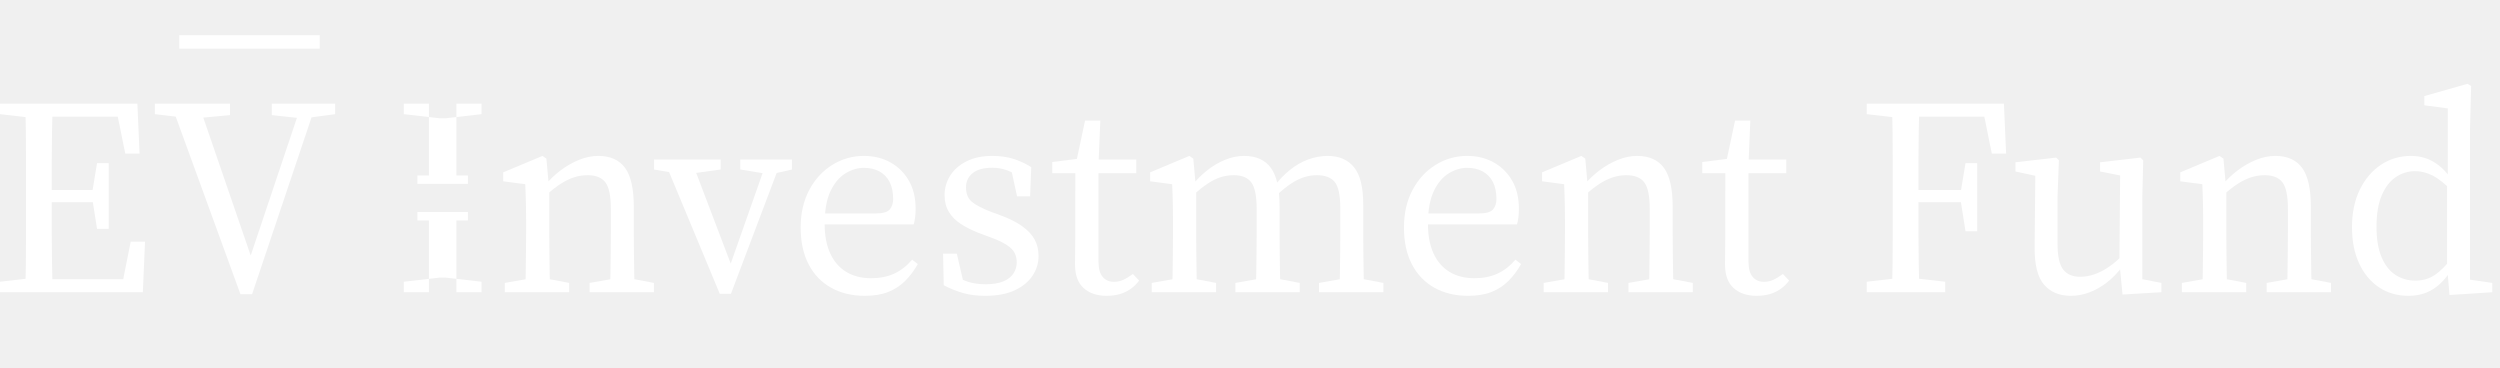
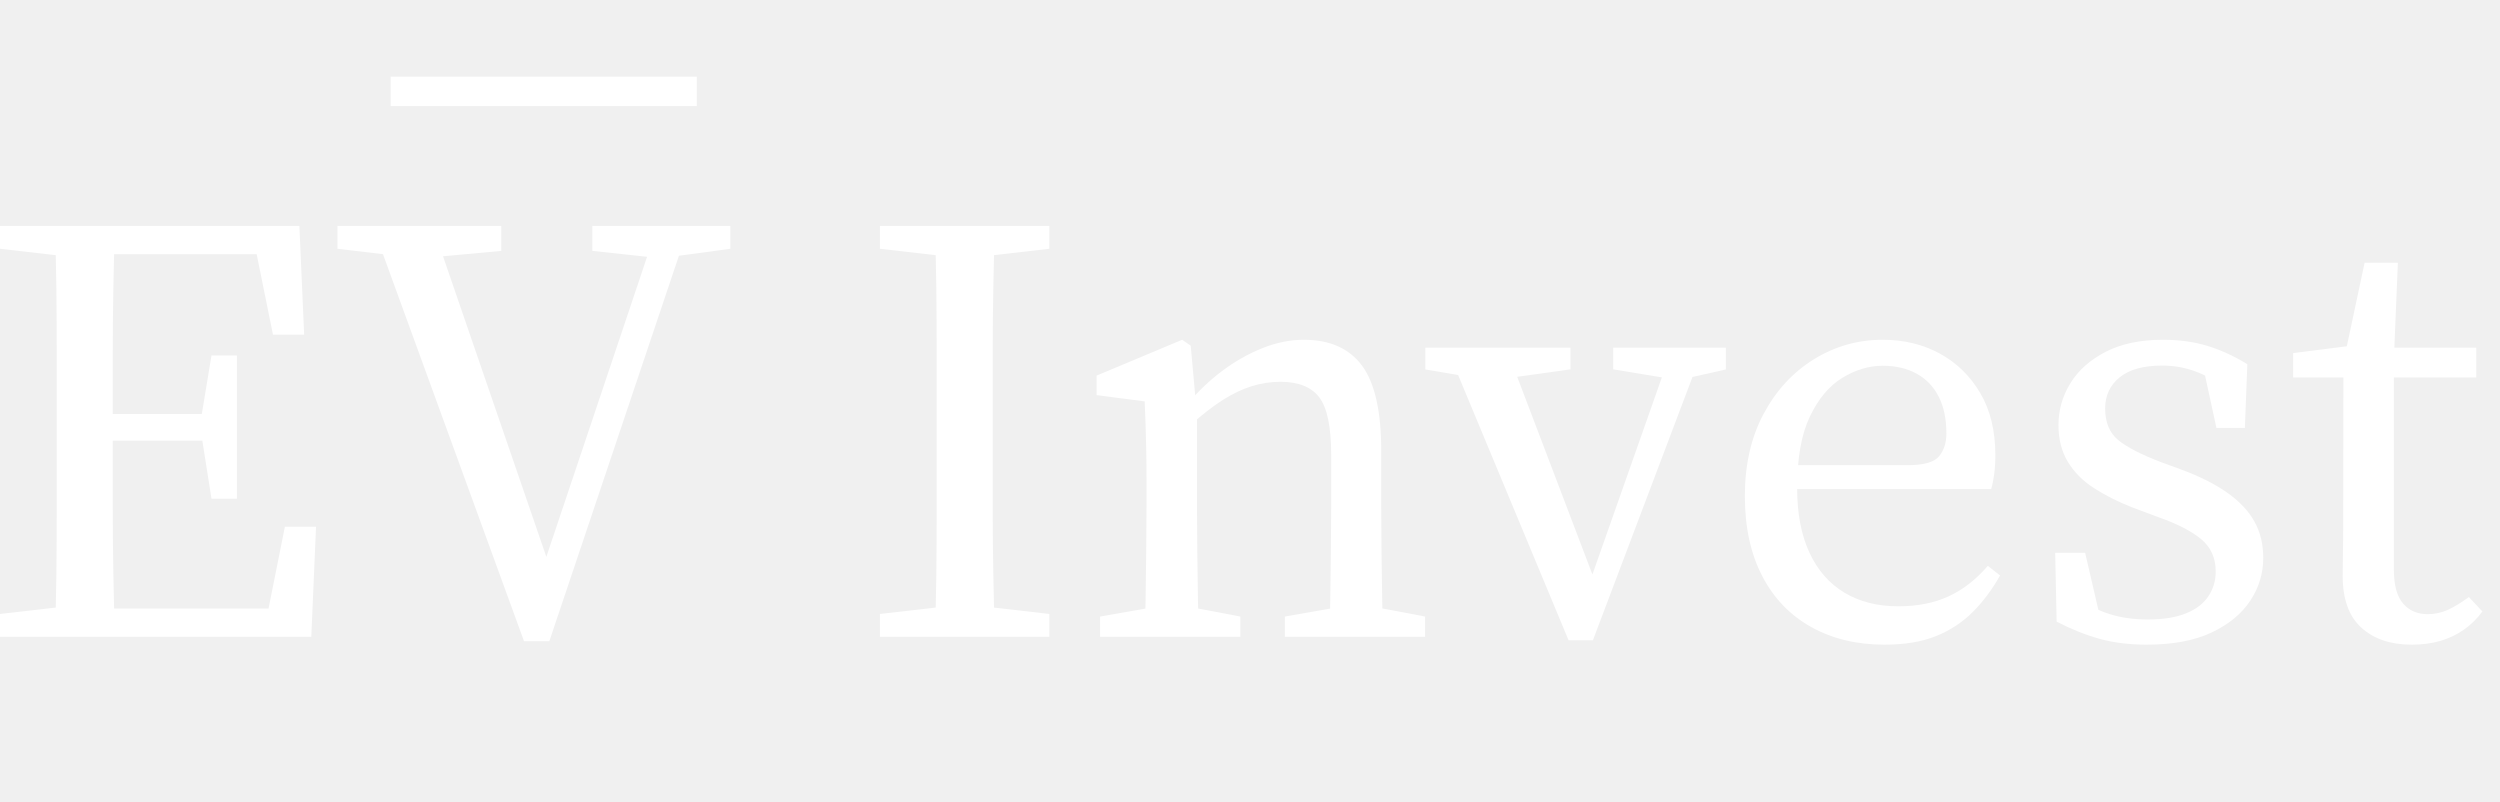
- <svg xmlns="http://www.w3.org/2000/svg" width="231" height="34" viewBox="0 0 231 34" fill="none">
+ <svg xmlns="http://www.w3.org/2000/svg" width="106" height="34" viewBox="0 0 106 34" fill="none">
  <path d="M0 27V26.032L3.301 25.653H3.631V27H0ZM2.323 27Q2.375 25.717 2.39 24.381Q2.405 23.045 2.405 21.659Q2.405 20.272 2.405 18.917V17.662Q2.405 16.31 2.405 14.941Q2.405 13.571 2.39 12.217Q2.375 10.863 2.323 9.58H4.863Q4.833 10.841 4.807 12.195Q4.781 13.549 4.781 14.918Q4.781 16.288 4.781 17.662V18.651Q4.781 20.118 4.781 21.548Q4.781 22.979 4.807 24.337Q4.833 25.695 4.863 27H2.323ZM3.58 27V25.801H12.165L11.244 26.511L12.078 22.333H13.4L13.199 27H3.58ZM3.58 18.685V17.553H9.277V18.685H3.58ZM8.967 21.145 8.519 18.302V17.782L8.967 15.071H10.046V21.145H8.967ZM0 10.548V9.58H3.631V10.927H3.301L0 10.548ZM11.574 14.19 10.739 10.069 11.661 10.779H3.576V9.58H12.694L12.896 14.19H11.574Z" fill="white" />
  <path d="M22.218 27.186 15.802 9.58H18.342L23.417 24.343H22.92L23.042 23.976L27.875 9.58H29.211L23.292 27.186H22.218ZM14.308 10.548V9.58H21.254V10.637L18.136 10.927H17.508L14.308 10.548ZM25.116 10.637V9.58H30.966V10.548L28.239 10.919H27.719L25.116 10.637Z" fill="white" />
-   <path d="M37.31 27V26.032L40.611 25.653H41.192L44.492 26.032V27H37.31ZM38.567 20.37H43.236V19.59H38.567ZM39.633 27H42.173V19.59H39.633ZM38.567 16.99H43.236V16.21H38.567ZM37.31 10.548V9.58H44.492V10.548L41.192 10.927H40.611L37.31 10.548ZM39.633 16.99H42.173V9.58H39.633Z" fill="white" />
+   <path d="M37.31 27V26.032L40.611 25.653H41.192L44.492 26.032V27H37.31ZM39.633 27Q39.685 25.717 39.7 24.381Q39.715 23.045 39.715 21.659Q39.715 20.272 39.715 18.917V17.662Q39.715 16.31 39.715 14.941Q39.715 13.571 39.7 12.217Q39.685 10.863 39.633 9.58H42.173Q42.143 10.841 42.117 12.195Q42.091 13.549 42.091 14.918Q42.091 16.288 42.091 17.662V18.917Q42.091 20.25 42.091 21.626Q42.091 23.001 42.117 24.348Q42.143 25.695 42.173 27H39.633ZM37.31 10.548V9.58H44.492V10.548L41.192 10.927H40.611L37.31 10.548Z" fill="white" />
  <path d="M46.644 27V26.142L49.427 25.653H50.01L52.59 26.142V27H46.644ZM48.53 27Q48.56 26.402 48.573 25.425Q48.586 24.448 48.599 23.395Q48.612 22.342 48.612 21.532V20.292Q48.612 19.564 48.599 19.025Q48.586 18.486 48.573 18.012Q48.56 17.539 48.534 17.019L46.496 16.753V15.925L50.124 14.406L50.487 14.658L50.752 17.604V17.634V21.532Q50.752 22.342 50.765 23.395Q50.778 24.448 50.793 25.425Q50.808 26.402 50.834 27H48.53ZM54.478 27V26.142L57.261 25.653H57.84L60.424 26.142V27H54.478ZM56.36 27Q56.39 26.402 56.403 25.436Q56.416 24.47 56.429 23.417Q56.442 22.364 56.442 21.532V19.291Q56.442 17.513 55.939 16.85Q55.436 16.188 54.292 16.188Q53.668 16.188 53.068 16.376Q52.468 16.564 51.846 16.959Q51.224 17.355 50.504 17.998L50.185 17.103H50.378Q51.008 16.339 51.813 15.733Q52.619 15.127 53.514 14.766Q54.409 14.406 55.279 14.406Q56.937 14.406 57.751 15.505Q58.564 16.605 58.564 19.114V21.532Q58.564 22.364 58.577 23.417Q58.59 24.47 58.605 25.436Q58.62 26.402 58.646 27H56.36Z" fill="white" />
  <path d="M66.507 27.148 61.341 14.74H63.859L67.798 25.092H67.267L67.393 24.713L70.907 14.74H72.232L67.539 27.148H66.507ZM60.433 15.664V14.74H66.589V15.66L63.547 16.086H62.916L60.433 15.664ZM68.401 15.66V14.74H73.177V15.664L71.374 16.071H70.885L68.401 15.66Z" fill="white" />
  <path d="M79.904 27.334Q78.135 27.334 76.794 26.586Q75.452 25.838 74.717 24.423Q73.982 23.009 73.982 21.03Q73.982 19.036 74.776 17.549Q75.57 16.062 76.908 15.234Q78.246 14.406 79.826 14.406Q81.177 14.406 82.252 14.994Q83.326 15.582 83.964 16.668Q84.603 17.753 84.603 19.304Q84.603 19.742 84.553 20.111Q84.503 20.48 84.425 20.737H74.945V19.723H80.895Q81.91 19.723 82.218 19.344Q82.527 18.966 82.527 18.382Q82.527 17.461 82.202 16.821Q81.877 16.181 81.268 15.845Q80.658 15.508 79.826 15.508Q78.95 15.508 78.113 16.021Q77.276 16.534 76.738 17.663Q76.199 18.793 76.199 20.699Q76.199 22.307 76.719 23.429Q77.239 24.551 78.203 25.129Q79.166 25.707 80.487 25.707Q81.701 25.707 82.614 25.288Q83.528 24.869 84.284 23.993L84.803 24.4Q84.295 25.304 83.63 25.963Q82.965 26.622 82.068 26.978Q81.172 27.334 79.904 27.334Z" fill="white" />
  <path d="M91.025 27.334Q89.929 27.334 89.04 27.091Q88.152 26.848 87.201 26.358L87.14 23.439H88.41L89.141 26.592H88.102V25.35Q88.748 25.821 89.467 26.043Q90.185 26.266 91.069 26.266Q92.045 26.266 92.685 26.007Q93.326 25.748 93.636 25.281Q93.946 24.815 93.946 24.235Q93.946 23.368 93.326 22.857Q92.707 22.346 91.52 21.93L90.394 21.508Q89.489 21.151 88.78 20.693Q88.071 20.235 87.675 19.578Q87.279 18.921 87.279 18.025Q87.279 17.063 87.788 16.243Q88.296 15.422 89.287 14.914Q90.277 14.406 91.706 14.406Q92.756 14.406 93.612 14.671Q94.467 14.936 95.287 15.444L95.183 18.143H93.976L93.385 15.421H94.359V16.473Q93.731 15.982 93.066 15.741Q92.401 15.5 91.684 15.5Q90.484 15.5 89.871 16.001Q89.258 16.501 89.258 17.319Q89.258 18.204 89.816 18.662Q90.375 19.119 91.646 19.602L92.44 19.892Q93.662 20.34 94.446 20.898Q95.229 21.456 95.595 22.126Q95.962 22.796 95.962 23.655Q95.962 24.643 95.406 25.478Q94.849 26.314 93.759 26.824Q92.668 27.334 91.025 27.334Z" fill="white" />
  <path d="M100.433 16.005V14.74H104.993V16.005H100.433ZM102.251 27.334Q100.919 27.334 100.125 26.616Q99.33 25.898 99.33 24.421Q99.33 23.892 99.341 23.391Q99.352 22.891 99.352 22.117L99.36 16.005H97.23V14.97L100.403 14.568L99.356 15.383L100.259 11.141H101.67L101.5 15.229V15.686V24.147Q101.5 25.138 101.89 25.59Q102.28 26.041 102.934 26.041Q103.388 26.041 103.797 25.853Q104.205 25.665 104.68 25.315L105.253 25.925Q104.927 26.375 104.476 26.693Q104.026 27.01 103.479 27.172Q102.931 27.334 102.251 27.334Z" fill="white" />
-   <path d="M106.418 27V26.142L109.201 25.653H109.784L112.364 26.142V27H106.418ZM108.304 27Q108.334 26.402 108.347 25.425Q108.36 24.448 108.373 23.395Q108.386 22.342 108.386 21.532V20.292Q108.386 19.564 108.373 19.025Q108.36 18.486 108.347 18.012Q108.334 17.539 108.308 17.019L106.27 16.753V15.925L109.898 14.406L110.261 14.658L110.526 17.592V17.656V21.532Q110.526 22.342 110.539 23.395Q110.552 24.448 110.567 25.425Q110.582 26.402 110.608 27H108.304ZM114.152 27V26.142L116.931 25.653H117.513L120.094 26.142V27H114.152ZM116.03 27Q116.06 26.402 116.075 25.436Q116.09 24.47 116.103 23.417Q116.116 22.364 116.116 21.532V19.291Q116.116 17.535 115.626 16.861Q115.136 16.188 113.992 16.188Q113.368 16.188 112.781 16.376Q112.194 16.564 111.585 16.971Q110.976 17.377 110.278 17.998L109.893 17.192H110.107Q110.716 16.405 111.497 15.777Q112.278 15.149 113.171 14.777Q114.065 14.406 114.956 14.406Q116.615 14.406 117.424 15.505Q118.234 16.605 118.234 19.114V21.532Q118.234 22.364 118.247 23.417Q118.26 24.47 118.275 25.436Q118.29 26.402 118.316 27H116.03ZM121.878 27V26.142L124.661 25.653H125.239L127.824 26.142V27H121.878ZM123.76 27Q123.79 26.402 123.805 25.436Q123.82 24.47 123.831 23.417Q123.842 22.364 123.842 21.532V19.247Q123.842 17.446 123.332 16.817Q122.821 16.188 121.677 16.188Q121.098 16.188 120.522 16.365Q119.946 16.542 119.337 16.937Q118.728 17.333 118.007 18.001L117.53 17.236H117.723Q118.397 16.339 119.192 15.7Q119.986 15.061 120.879 14.733Q121.772 14.406 122.686 14.406Q124.257 14.406 125.11 15.45Q125.963 16.495 125.963 18.893V21.532Q125.963 22.364 125.976 23.417Q125.989 24.47 126.004 25.436Q126.019 26.402 126.045 27H123.76Z" fill="white" />
-   <path d="M135.648 27.334Q133.879 27.334 132.538 26.586Q131.196 25.838 130.461 24.423Q129.726 23.009 129.726 21.03Q129.726 19.036 130.52 17.549Q131.314 16.062 132.652 15.234Q133.99 14.406 135.57 14.406Q136.921 14.406 137.996 14.994Q139.07 15.582 139.708 16.668Q140.347 17.753 140.347 19.304Q140.347 19.742 140.297 20.111Q140.247 20.48 140.169 20.737H130.689V19.723H136.639Q137.654 19.723 137.962 19.344Q138.271 18.966 138.271 18.382Q138.271 17.461 137.946 16.821Q137.621 16.181 137.012 15.845Q136.402 15.508 135.57 15.508Q134.694 15.508 133.857 16.021Q133.02 16.534 132.482 17.663Q131.943 18.793 131.943 20.699Q131.943 22.307 132.463 23.429Q132.983 24.551 133.947 25.129Q134.91 25.707 136.231 25.707Q137.445 25.707 138.358 25.288Q139.272 24.869 140.028 23.993L140.547 24.4Q140.039 25.304 139.374 25.963Q138.709 26.622 137.812 26.978Q136.916 27.334 135.648 27.334Z" fill="white" />
-   <path d="M142.636 27V26.142L145.419 25.653H146.002L148.582 26.142V27H142.636ZM144.522 27Q144.552 26.402 144.565 25.425Q144.578 24.448 144.591 23.395Q144.604 22.342 144.604 21.532V20.292Q144.604 19.564 144.591 19.025Q144.578 18.486 144.565 18.012Q144.552 17.539 144.526 17.019L142.488 16.753V15.925L146.116 14.406L146.479 14.658L146.744 17.604V17.634V21.532Q146.744 22.342 146.757 23.395Q146.77 24.448 146.785 25.425Q146.8 26.402 146.826 27H144.522ZM150.47 27V26.142L153.253 25.653H153.832L156.416 26.142V27H150.47ZM152.352 27Q152.382 26.402 152.395 25.436Q152.408 24.47 152.421 23.417Q152.434 22.364 152.434 21.532V19.291Q152.434 17.513 151.931 16.85Q151.428 16.188 150.284 16.188Q149.66 16.188 149.06 16.376Q148.46 16.564 147.838 16.959Q147.216 17.355 146.496 17.998L146.177 17.103H146.37Q147 16.339 147.805 15.733Q148.611 15.127 149.506 14.766Q150.401 14.406 151.271 14.406Q152.929 14.406 153.743 15.505Q154.556 16.605 154.556 19.114V21.532Q154.556 22.364 154.569 23.417Q154.582 24.47 154.597 25.436Q154.612 26.402 154.638 27H152.352Z" fill="white" />
-   <path d="M160.493 16.005V14.74H165.053V16.005H160.493ZM162.311 27.334Q160.979 27.334 160.185 26.616Q159.39 25.898 159.39 24.421Q159.39 23.892 159.401 23.391Q159.412 22.891 159.412 22.117L159.42 16.005H157.29V14.97L160.463 14.568L159.416 15.383L160.319 11.141H161.73L161.56 15.229V15.686V24.147Q161.56 25.138 161.95 25.59Q162.34 26.041 162.994 26.041Q163.448 26.041 163.857 25.853Q164.265 25.665 164.74 25.315L165.313 25.925Q164.987 26.375 164.536 26.693Q164.086 27.01 163.539 27.172Q162.991 27.334 162.311 27.334Z" fill="white" />
-   <path d="M172.484 27V26.032L175.785 25.653H176.38L179.739 26.032V27H172.484ZM174.807 27Q174.859 25.717 174.874 24.381Q174.889 23.045 174.889 21.659Q174.889 20.272 174.889 18.917V17.662Q174.889 16.31 174.889 14.941Q174.889 13.571 174.874 12.217Q174.859 10.863 174.807 9.58H177.347Q177.317 10.841 177.291 12.195Q177.265 13.549 177.265 14.918Q177.265 16.288 177.265 17.662V18.651Q177.265 20.118 177.265 21.548Q177.265 22.979 177.291 24.337Q177.317 25.695 177.347 27H174.807ZM176.064 18.685V17.553H181.922V18.685H176.064ZM181.613 21.366 181.164 18.523V17.782L181.613 15.071H182.692V21.366H181.613ZM172.484 10.548V9.58H176.115V10.927H175.785L172.484 10.548ZM184.042 14.19 183.208 10.069 184.129 10.779H176.06V9.58H185.163L185.364 14.19H184.042Z" fill="white" />
-   <path d="M191.34 27.334Q189.77 27.334 188.874 26.308Q187.977 25.283 188 22.806L188.066 15.802L188.612 16.361L186.228 15.845V14.995L189.991 14.56L190.243 14.813L190.117 18.155V22.537Q190.117 24.227 190.635 24.901Q191.153 25.574 192.205 25.574Q192.851 25.574 193.504 25.353Q194.158 25.132 194.815 24.69Q195.472 24.248 196.1 23.606L196.462 24.618H196.115Q195.445 25.511 194.652 26.117Q193.86 26.723 193.026 27.029Q192.192 27.334 191.34 27.334ZM196.121 27.216 195.833 24.24V24.184L195.9 16.213L194.046 15.845V14.995L197.781 14.56L198.033 14.813L197.951 18.155V25.798L199.715 26.142V27L196.121 27.216Z" fill="white" />
-   <path d="M201.604 27V26.142L204.387 25.653H204.97L207.55 26.142V27H201.604ZM203.49 27Q203.52 26.402 203.533 25.425Q203.546 24.448 203.559 23.395Q203.572 22.342 203.572 21.532V20.292Q203.572 19.564 203.559 19.025Q203.546 18.486 203.533 18.012Q203.52 17.539 203.494 17.019L201.456 16.753V15.925L205.084 14.406L205.447 14.658L205.712 17.604V17.634V21.532Q205.712 22.342 205.725 23.395Q205.738 24.448 205.753 25.425Q205.768 26.402 205.794 27H203.49ZM209.438 27V26.142L212.221 25.653H212.8L215.384 26.142V27H209.438ZM211.32 27Q211.35 26.402 211.363 25.436Q211.376 24.47 211.389 23.417Q211.402 22.364 211.402 21.532V19.291Q211.402 17.513 210.899 16.85Q210.396 16.188 209.252 16.188Q208.628 16.188 208.028 16.376Q207.428 16.564 206.806 16.959Q206.184 17.355 205.464 17.998L205.145 17.103H205.338Q205.968 16.339 206.773 15.733Q207.579 15.127 208.474 14.766Q209.369 14.406 210.239 14.406Q211.897 14.406 212.711 15.505Q213.524 16.605 213.524 19.114V21.532Q213.524 22.364 213.537 23.417Q213.55 24.47 213.565 25.436Q213.58 26.402 213.606 27H211.32Z" fill="white" />
-   <path d="M222.538 27.334Q220.999 27.334 219.822 26.55Q218.646 25.765 217.985 24.342Q217.324 22.918 217.324 21.008Q217.324 18.999 218.046 17.522Q218.768 16.046 220 15.226Q221.233 14.406 222.784 14.406Q223.463 14.406 224.093 14.606Q224.723 14.807 225.33 15.272Q225.937 15.737 226.516 16.555H226.902L226.654 17.713Q225.559 16.613 224.759 16.213Q223.959 15.814 223.158 15.814Q222.2 15.814 221.385 16.354Q220.57 16.895 220.08 18.036Q219.589 19.177 219.589 20.949Q219.589 22.646 220.054 23.753Q220.518 24.86 221.333 25.395Q222.148 25.93 223.18 25.93Q224.18 25.93 224.957 25.42Q225.733 24.91 226.594 23.777L226.816 24.929H226.5Q226.044 25.679 225.461 26.222Q224.878 26.765 224.161 27.049Q223.444 27.334 222.538 27.334ZM226.333 27.26 226.112 24.657V24.602V17.003L226.178 16.685V10.017L224.007 9.729V8.879L227.993 7.744L228.333 7.952L228.229 11.877V25.842L230.288 26.142V27L226.333 27.26Z" fill="white" />
  <path d="M16.565 3.25H29.543V4.498H16.565Z" fill="white" />
</svg>
